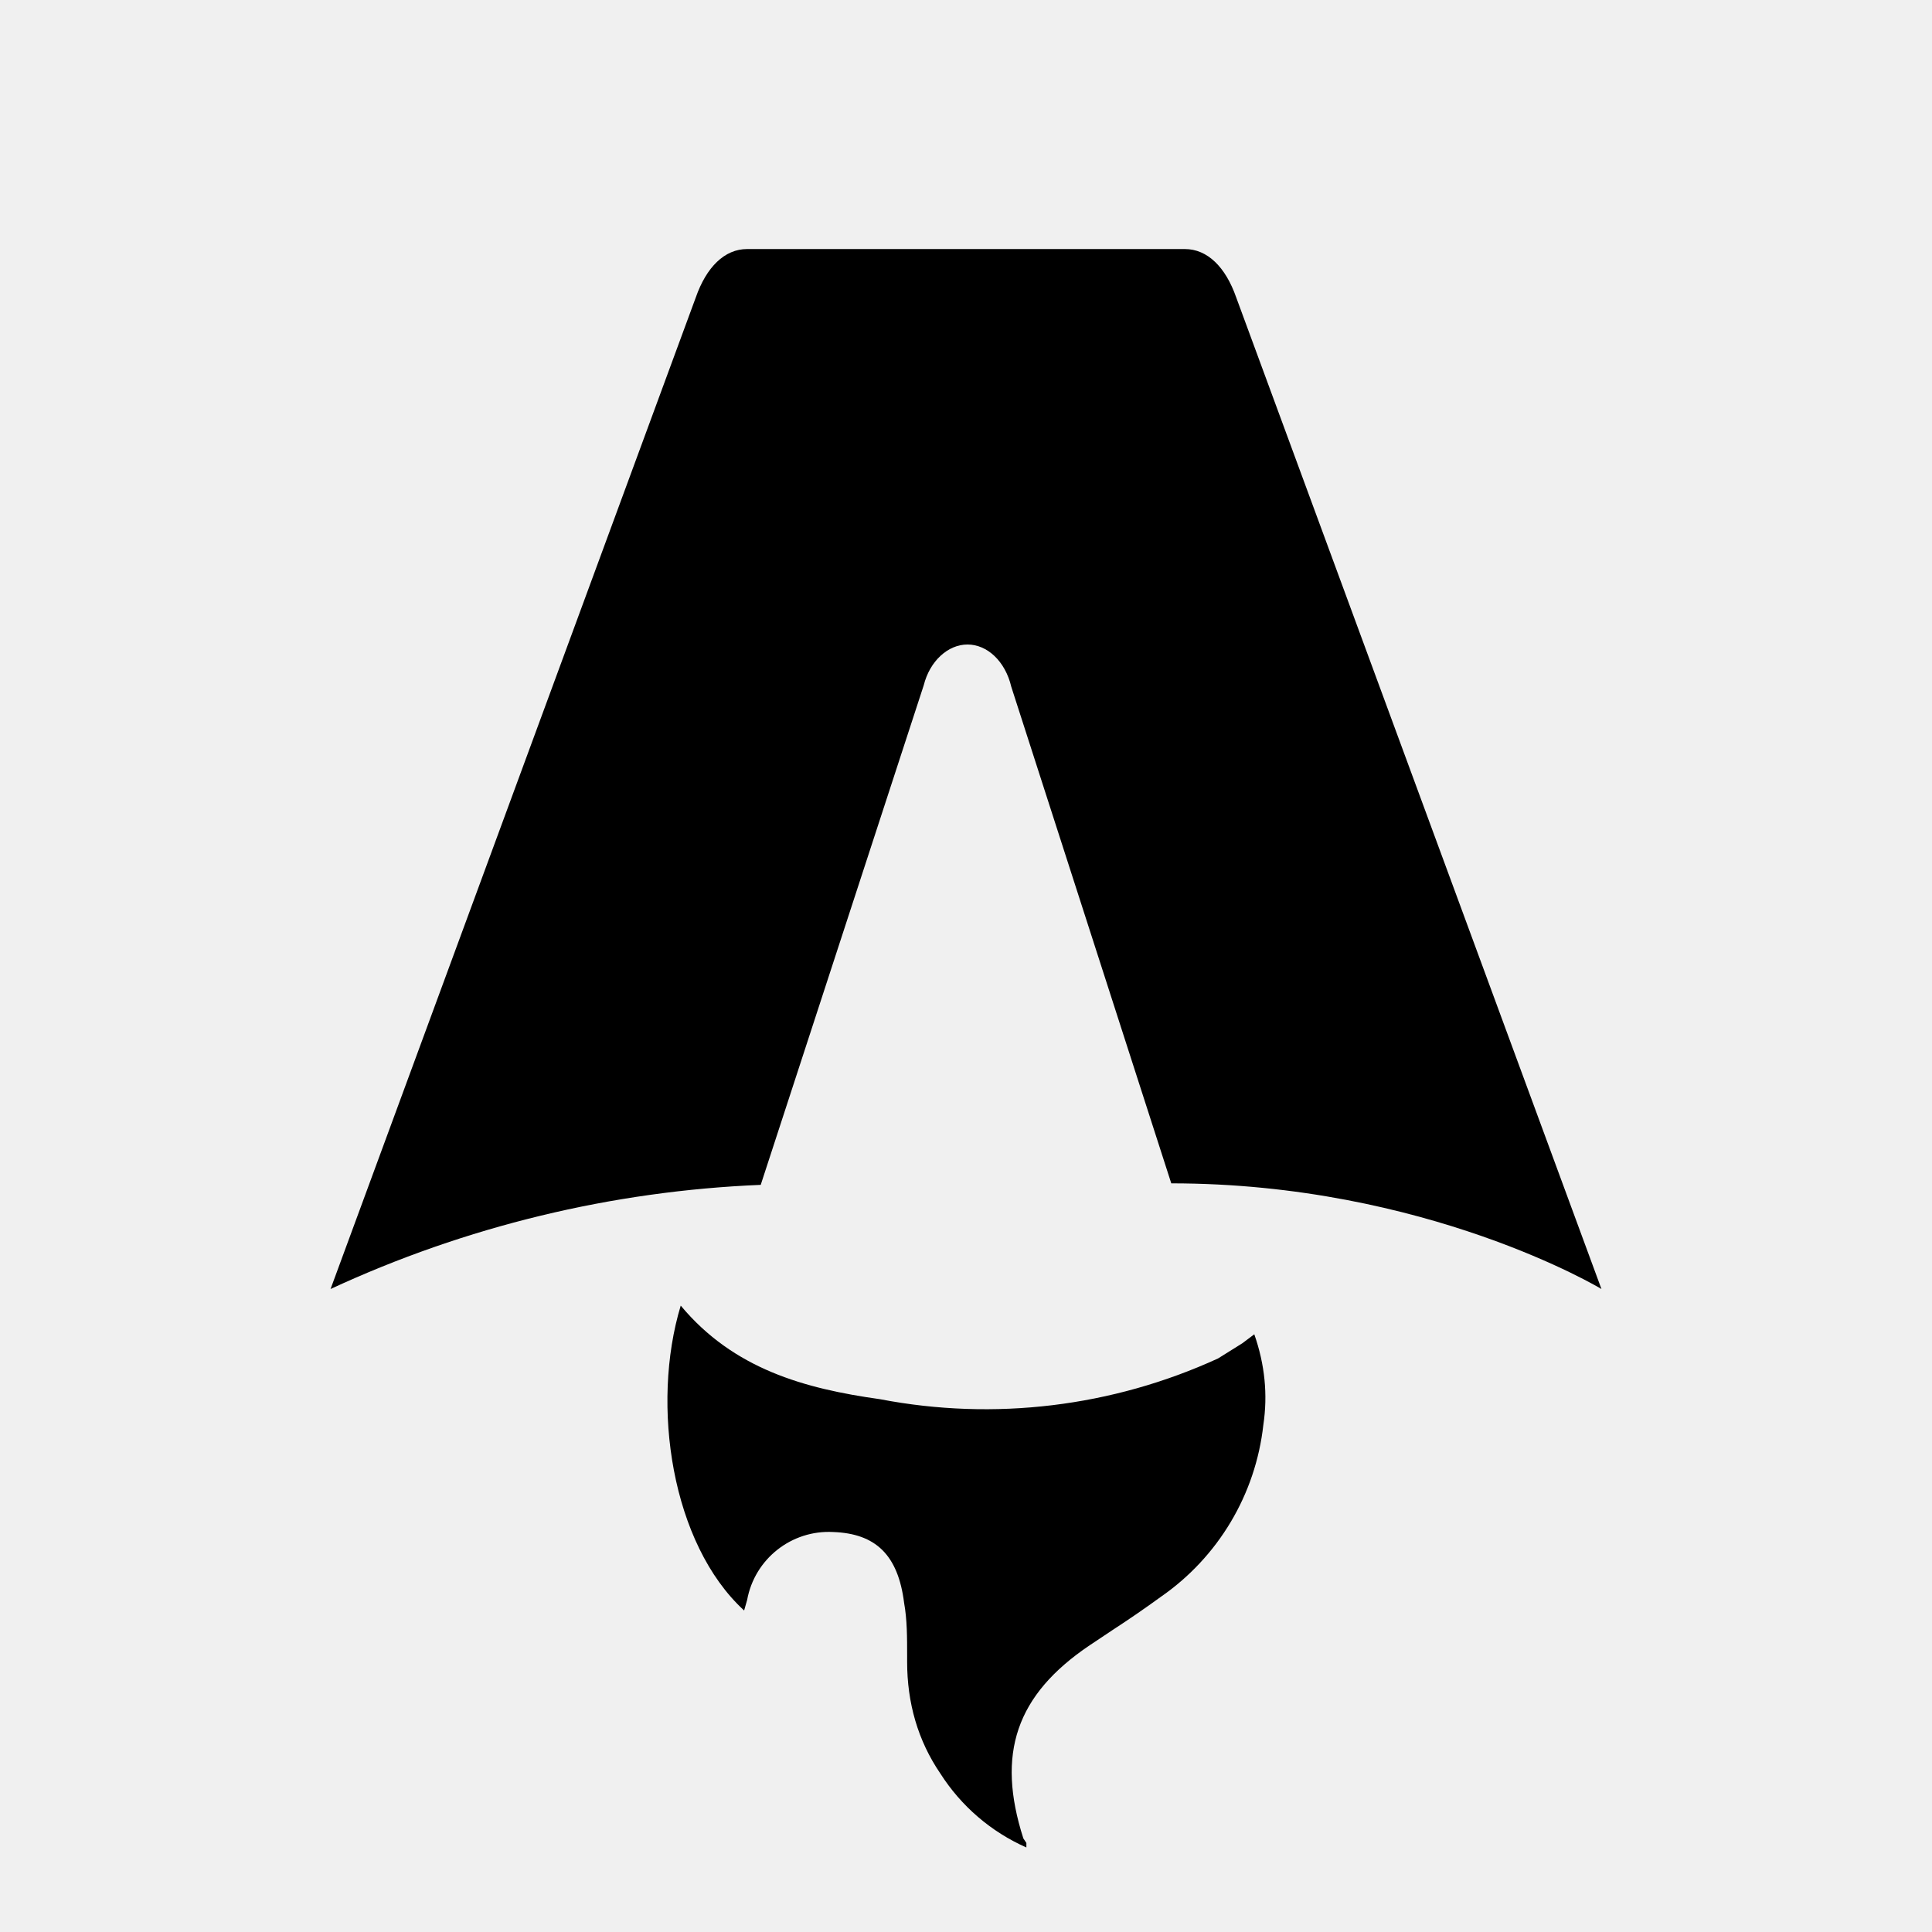
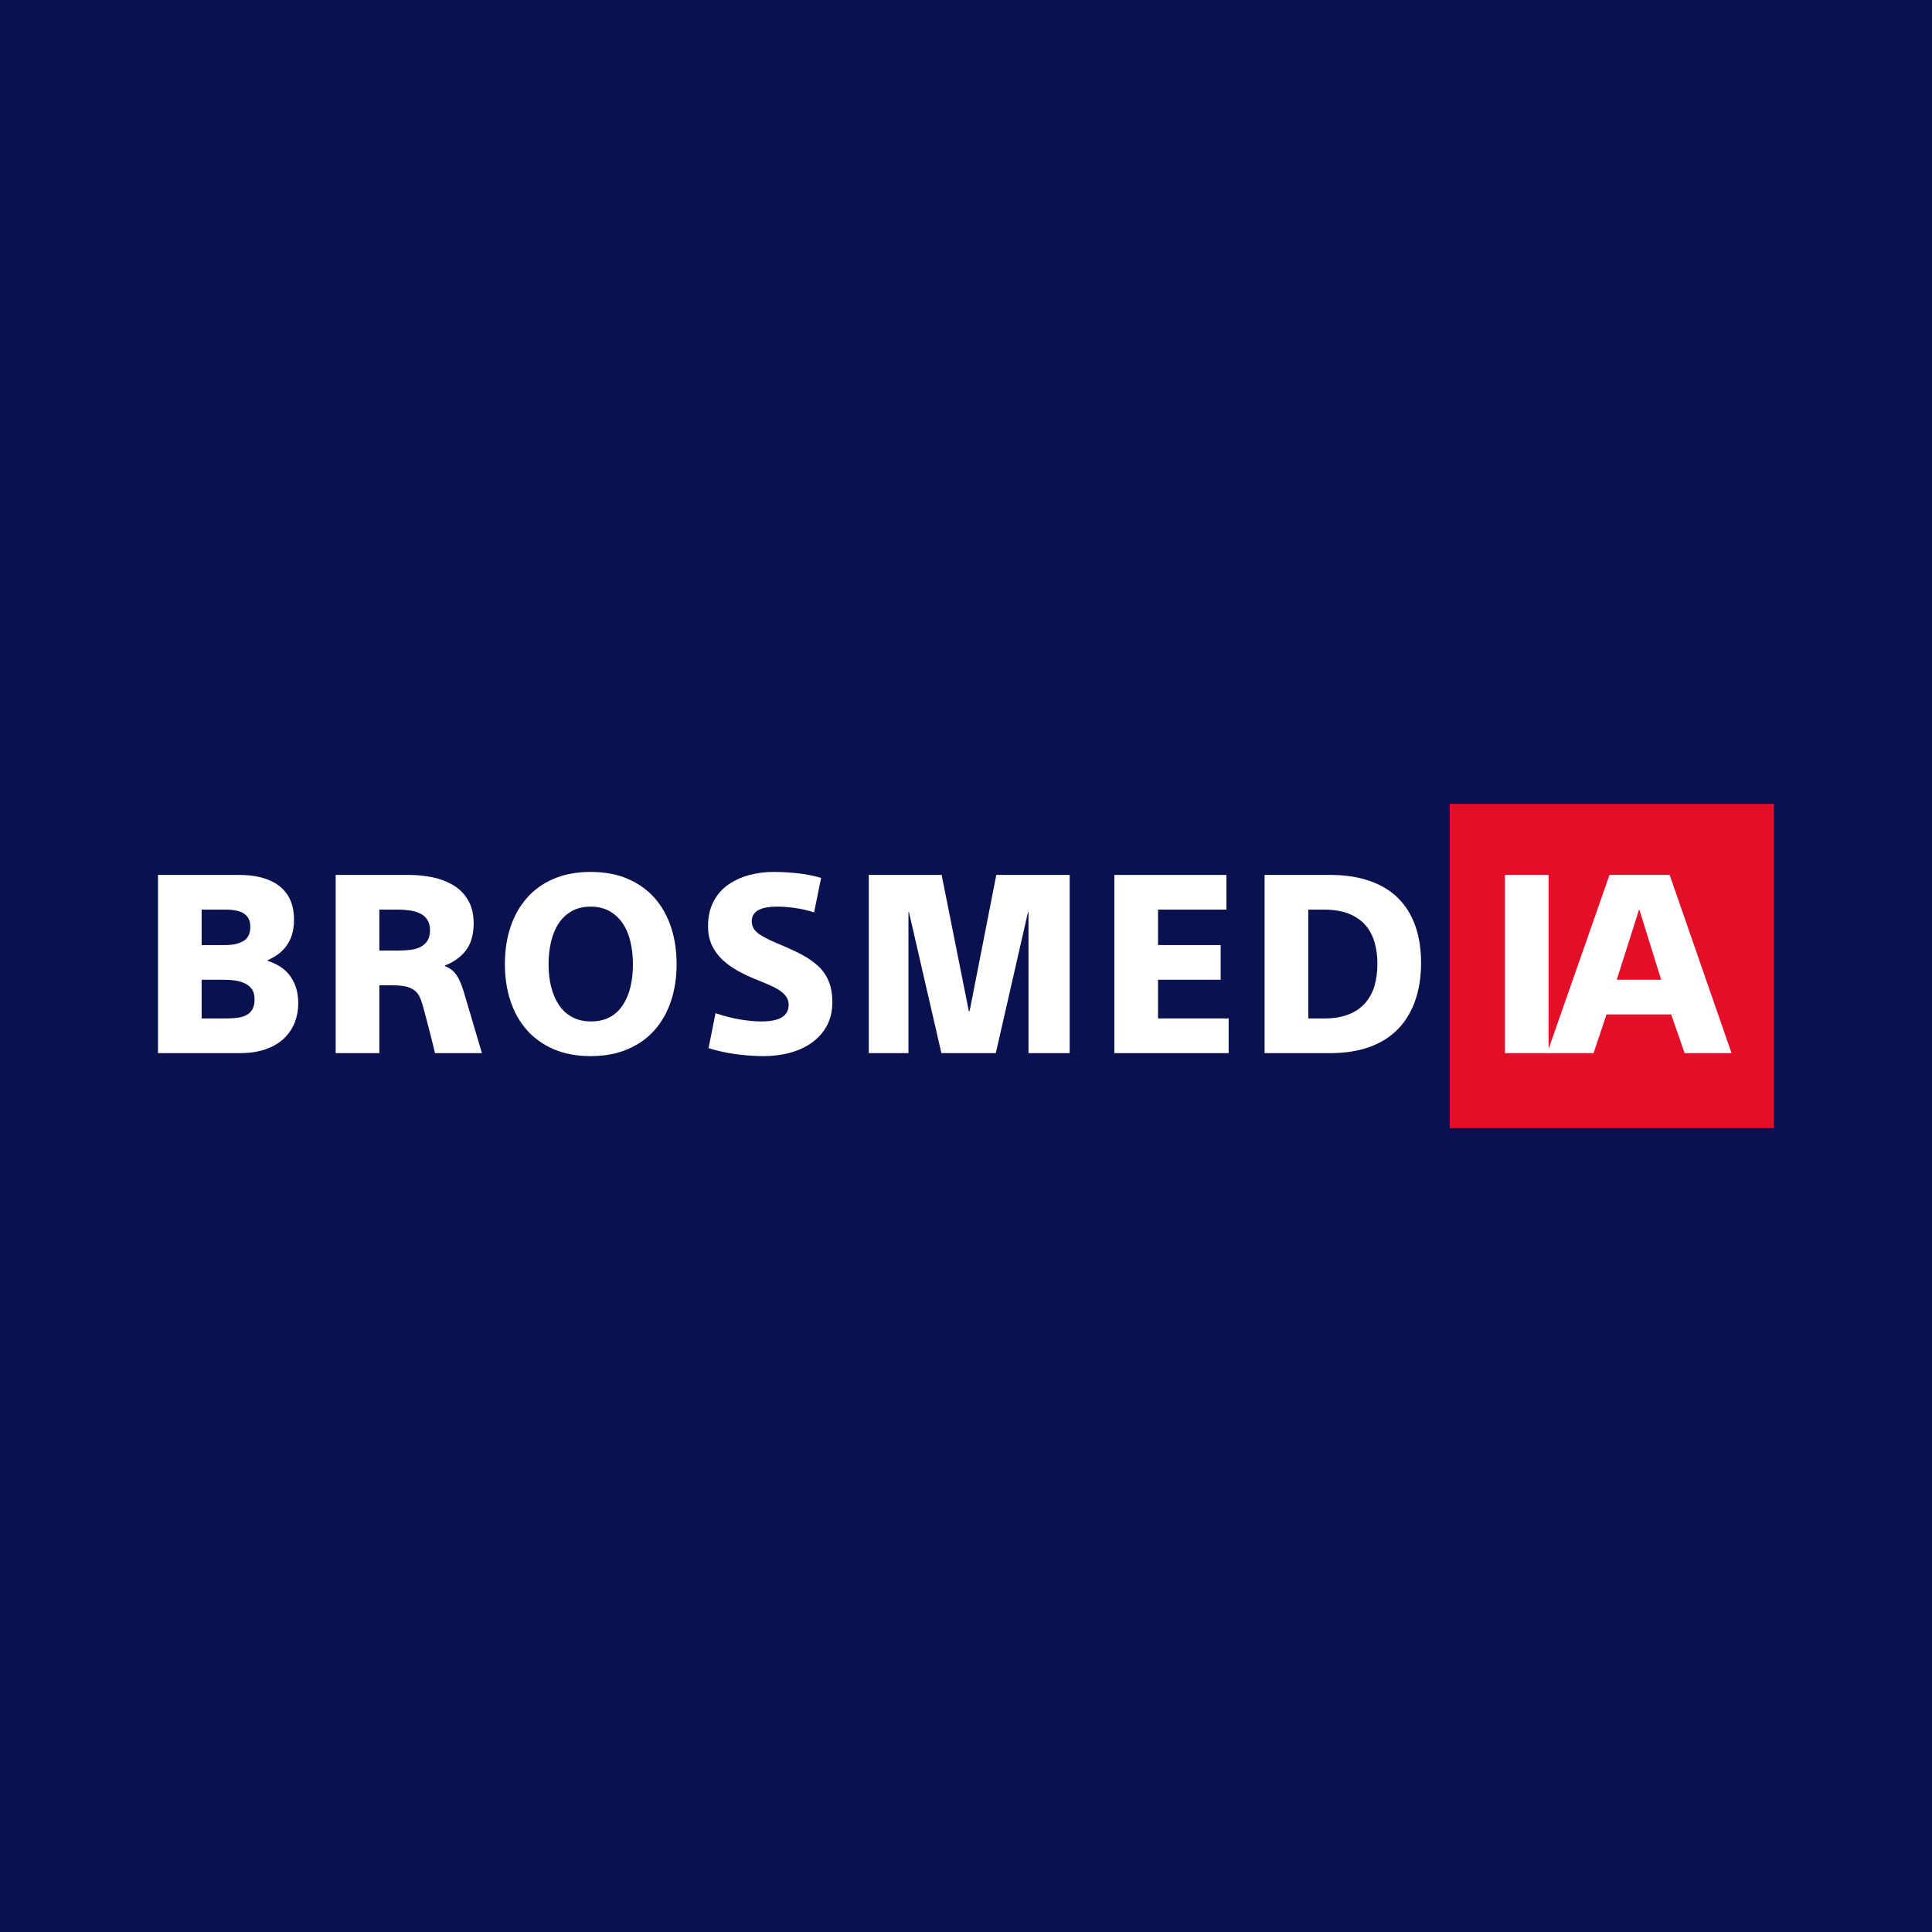
- <svg xmlns="http://www.w3.org/2000/svg" fill="none" viewBox="0 0 128 128">
-   <path d="M50.4 78.5a75.1 75.1 0 0 0-28.5 6.9l24.2-65.7c.7-2 1.9-3.2 3.4-3.2h29c1.5 0 2.7 1.2 3.4 3.2l24.2 65.7s-11.6-7-28.5-7L67 45.5c-.4-1.7-1.6-2.8-2.9-2.8-1.3 0-2.5 1.1-2.9 2.7L50.4 78.5Zm-1.1 28.2Zm-4.2-20.2c-2 6.6-.6 15.8 4.2 20.2a17.5 17.5 0 0 1 .2-.7 5.5 5.5 0 0 1 5.7-4.5c2.8.1 4.3 1.5 4.7 4.7.2 1.1.2 2.3.2 3.5v.4c0 2.7.7 5.2 2.2 7.4a13 13 0 0 0 5.7 4.9v-.3l-.2-.3c-1.8-5.6-.5-9.5 4.4-12.8l1.5-1a73 73 0 0 0 3.2-2.2 16 16 0 0 0 6.8-11.4c.3-2 .1-4-.6-6l-.8.6-1.6 1a37 37 0 0 1-22.4 2.7c-5-.7-9.7-2-13.2-6.2Z" />
-   <style>
-         path { fill: #000; }
-         @media (prefers-color-scheme: dark) {
-             path { fill: #FFF; }
-         }
-     </style>
+ <svg xmlns="http://www.w3.org/2000/svg" version="1.1" x="0px" y="0px" viewBox="0 0 1080 1080" style="enable-background:new 0 0 1080 1080;" xml:space="preserve">
+   <g id="Layer_3">
+     <rect x="-7.248" style="fill:#0A114F;" width="1087.248" height="1080" />
+   </g>
+   <g id="Layer_2">
+ </g>
+   <g id="Layer_1">
+     <g>
+       <rect x="810.414" y="449.363" style="fill:#E30F29;" width="181.275" height="181.275" />
+       <g>
+         <path style="fill:#FFFFFF;" d="M88.311,489.091h45.482c4.371,0,8.417,0.467,12.138,1.396c3.719,0.931,6.976,2.419,9.766,4.464     c2.79,2.047,4.929,4.652,6.417,7.813c1.487,3.163,2.232,6.93,2.232,11.3c0,3.257-0.397,6.118-1.186,8.58     c-0.791,2.466-1.883,4.604-3.278,6.419c-1.395,1.814-2.954,3.326-4.674,4.533c-1.722,1.21-3.606,2.281-5.651,3.209v0.279     c2.324,0.746,4.534,1.744,6.627,3c2.093,1.255,3.906,2.838,5.441,4.743c1.534,1.908,2.766,4.185,3.697,6.836     c0.928,2.65,1.395,5.744,1.395,9.279c0,3.721-0.652,7.254-1.953,10.603c-1.304,3.349-3.279,6.303-5.93,8.859     c-2.651,2.56-6.047,4.583-10.184,6.069c-4.14,1.489-8.999,2.232-14.579,2.232H88.311V489.091z M112.726,528.294h13.115     c4.37,0,7.813-0.767,10.324-2.302c2.511-1.534,3.767-4.162,3.767-7.882c0-1.954-0.373-3.558-1.116-4.814     c-0.746-1.255-1.744-2.232-3-2.93c-1.255-0.697-2.699-1.186-4.325-1.464c-1.628-0.28-3.327-0.419-5.092-0.419h-13.673V528.294z      M112.726,569.312h14.091c2.324,0,4.417-0.139,6.278-0.418c1.86-0.281,3.464-0.791,4.813-1.536     c1.348-0.743,2.418-1.812,3.209-3.209c0.789-1.395,1.186-3.207,1.186-5.44c0-2.324-0.443-4.163-1.326-5.512     c-0.885-1.345-2.117-2.44-3.697-3.277c-1.583-0.838-3.418-1.417-5.511-1.744c-2.093-0.326-4.443-0.488-7.045-0.488h-11.998     V569.312z" />
+         <path style="fill:#FFFFFF;" d="M187.645,489.091h40.738c4.743,0,9.229,0.442,13.463,1.325c4.231,0.886,8.068,2.35,11.51,4.395     c3.44,2.047,6.209,4.837,8.301,8.371c2.093,3.535,3.139,7.951,3.139,13.254c-0.094,6.325-1.583,11.325-4.464,14.998     c-2.884,3.675-6.791,6.441-11.719,8.301v0.28c1.395,0.557,2.627,1.233,3.697,2.022c1.068,0.792,2.044,1.838,2.93,3.139     c0.883,1.304,1.72,2.954,2.511,4.953c0.789,2.002,1.604,4.489,2.441,7.465c1.581,5.3,3.115,10.487,4.604,15.556     c1.487,5.069,3.021,10.253,4.604,15.556h-26.229c-0.467-1.954-0.955-3.976-1.465-6.069c-0.513-2.093-1.07-4.276-1.674-6.558     c-0.606-2.277-1.186-4.51-1.744-6.697c-0.558-2.183-1.025-3.927-1.395-5.232c-0.652-2.601-1.373-4.788-2.162-6.556     c-0.792-1.765-1.862-3.139-3.209-4.115c-1.35-0.977-3.024-1.675-5.023-2.093c-2.001-0.418-4.722-0.628-8.161-0.628h-6.278v37.948     h-24.415V489.091z M212.06,531.364h10.603c2.511,0,4.835-0.14,6.976-0.419c2.139-0.28,3.998-0.838,5.58-1.674     c1.581-0.838,2.837-1.999,3.767-3.488c0.928-1.487,1.395-3.395,1.395-5.72c0-2.418-0.512-4.395-1.534-5.929     c-1.025-1.535-2.35-2.697-3.976-3.488c-1.628-0.789-3.488-1.348-5.58-1.674c-2.093-0.326-4.209-0.488-6.348-0.488H212.06V531.364     z" />
+         <path style="fill:#FFFFFF;" d="M378.221,539.037c0,7.442-1.046,14.301-3.139,20.578c-2.093,6.277-5.162,11.697-9.208,16.254     s-9.068,8.115-15.067,10.671c-5.999,2.558-12.905,3.837-20.718,3.837c-7.721,0-14.557-1.279-20.508-3.837     c-5.953-2.556-10.952-6.114-14.998-10.671s-7.115-9.977-9.208-16.254c-2.093-6.277-3.139-13.137-3.139-20.578     c0-7.534,1.022-14.416,3.069-20.648c2.045-6.23,5.092-11.672,9.138-16.323c4.046-4.65,9.068-8.254,15.067-10.813     c5.999-2.557,12.857-3.837,20.578-3.837c7.904,0,14.834,1.28,20.787,3.837c5.952,2.559,10.952,6.116,14.998,10.672     c4.046,4.559,7.115,9.976,9.208,16.254C377.175,524.458,378.221,531.411,378.221,539.037z M353.806,539.037     c0-4.465-0.466-8.672-1.395-12.626c-0.931-3.953-2.372-7.371-4.325-10.254c-1.953-2.881-4.419-5.162-7.394-6.836     c-2.978-1.674-6.511-2.511-10.603-2.511c-4,0-7.488,0.837-10.463,2.511c-2.978,1.674-5.419,3.955-7.324,6.836     c-1.908,2.884-3.327,6.302-4.255,10.254c-0.931,3.954-1.395,8.161-1.395,12.626s0.464,8.604,1.395,12.416     c0.929,3.816,2.348,7.186,4.255,10.116c1.905,2.929,4.37,5.232,7.394,6.905c3.021,1.675,6.579,2.511,10.673,2.511     c4.092,0,7.625-0.812,10.603-2.44c2.976-1.626,5.417-3.929,7.324-6.907c1.906-2.976,3.301-6.369,4.186-10.185     C353.363,547.641,353.806,543.502,353.806,539.037z" />
+         <path style="fill:#FFFFFF;" d="M455.093,510.018c-3.442-1.115-6.976-1.929-10.603-2.441c-3.628-0.51-7.069-0.767-10.324-0.767     c-1.862,0-3.651,0.139-5.371,0.419c-1.722,0.279-3.209,0.721-4.464,1.325c-1.256,0.606-2.256,1.443-3,2.511     c-0.746,1.07-1.116,2.442-1.116,4.116c0.091,2.885,1.534,5.256,4.325,7.116c2.79,1.862,7.3,4.046,13.533,6.557     c3.906,1.674,7.464,3.372,10.673,5.092c3.209,1.722,6.09,3.767,8.65,6.139c2.557,2.372,4.51,5.186,5.859,8.44     c1.347,3.257,2.023,7.162,2.023,11.719c0,5.022-1.025,9.418-3.069,13.184c-2.047,3.766-4.837,6.905-8.371,9.418     c-3.535,2.511-7.603,4.394-12.207,5.649c-4.604,1.255-9.557,1.883-14.858,1.883c-4.652,0-9.674-0.349-15.067-1.045     c-5.395-0.698-10.603-1.836-15.625-3.419l3.906-19.532c4.65,1.583,9.184,2.744,13.603,3.488     c4.416,0.746,8.392,1.116,11.928,1.116c5.301,0,9.184-0.788,11.649-2.372c2.464-1.579,3.697-3.858,3.697-6.836     c0-1.487-0.327-2.811-0.976-3.976c-0.652-1.161-1.652-2.277-3-3.346c-1.349-1.069-3.117-2.115-5.301-3.141     c-2.186-1.022-4.907-2.184-8.161-3.487c-3.815-1.487-7.372-3.139-10.673-4.953c-3.303-1.814-6.233-3.906-8.79-6.277     c-2.559-2.373-4.558-5.092-5.999-8.162c-1.443-3.069-2.162-6.648-2.162-10.742c0-5.301,1.046-9.928,3.139-13.882     c2.093-3.953,4.904-7.116,8.44-9.487c3.534-2.372,7.44-4.116,11.719-5.232c4.277-1.116,8.65-1.674,13.114-1.674     c5.023,0,9.836,0.28,14.44,0.838c4.604,0.558,8.72,1.395,12.347,2.511L455.093,510.018z" />
+         <path style="fill:#FFFFFF;" d="M541.591,565.265h0.419l14.928-76.174h41.017v99.613h-23.02v-78.826h-0.279l-17.997,78.826     h-30.414l-18.137-78.826h-0.279v78.826h-22.183v-99.613h40.738L541.591,565.265z" />
+         <path style="fill:#FFFFFF;" d="M622.927,489.091h62.641v19.393h-38.226v19.811h35.019v19.393h-35.019v21.625h39.484v19.393     h-63.898V489.091z" />
+         <path style="fill:#FFFFFF;" d="M706.915,489.091h36.691c8.277,0,15.625,1.116,22.044,3.349c6.417,2.232,11.74,5.465,15.974,9.696     c4.231,4.233,7.416,9.395,9.557,15.486c2.138,6.093,3.208,12.953,3.208,20.578c0,7.721-1.07,14.697-3.208,20.927     c-2.141,6.232-5.326,11.558-9.557,15.974c-4.233,4.42-9.535,7.792-15.904,10.116c-6.372,2.324-13.742,3.488-22.114,3.488h-36.691     V489.091z M731.329,569.312h8.789c5.393,0,9.976-0.743,13.742-2.232c3.767-1.487,6.858-3.604,9.278-6.348     c2.418-2.742,4.162-5.975,5.232-9.696c1.068-3.719,1.605-7.813,1.605-12.277c0-4.464-0.558-8.556-1.674-12.277     c-1.116-3.719-2.86-6.906-5.232-9.557c-2.372-2.65-5.441-4.719-9.208-6.208c-3.766-1.487-8.349-2.232-13.742-2.232h-8.789     V569.312z" />
+         <path style="fill:#FFFFFF;" d="M841.266,489.091h24.414v99.613h-24.414V489.091z" />
+         <path style="fill:#FFFFFF;" d="M890.794,588.704h-25.95l34.879-99.613h33.622l34.599,99.613h-26.228l-7.534-21.625h-36.134     L890.794,588.704z M903.769,547.687h24.833l-12.277-39.483L903.769,547.687z" />
+       </g>
+     </g>
+   </g>
</svg>
